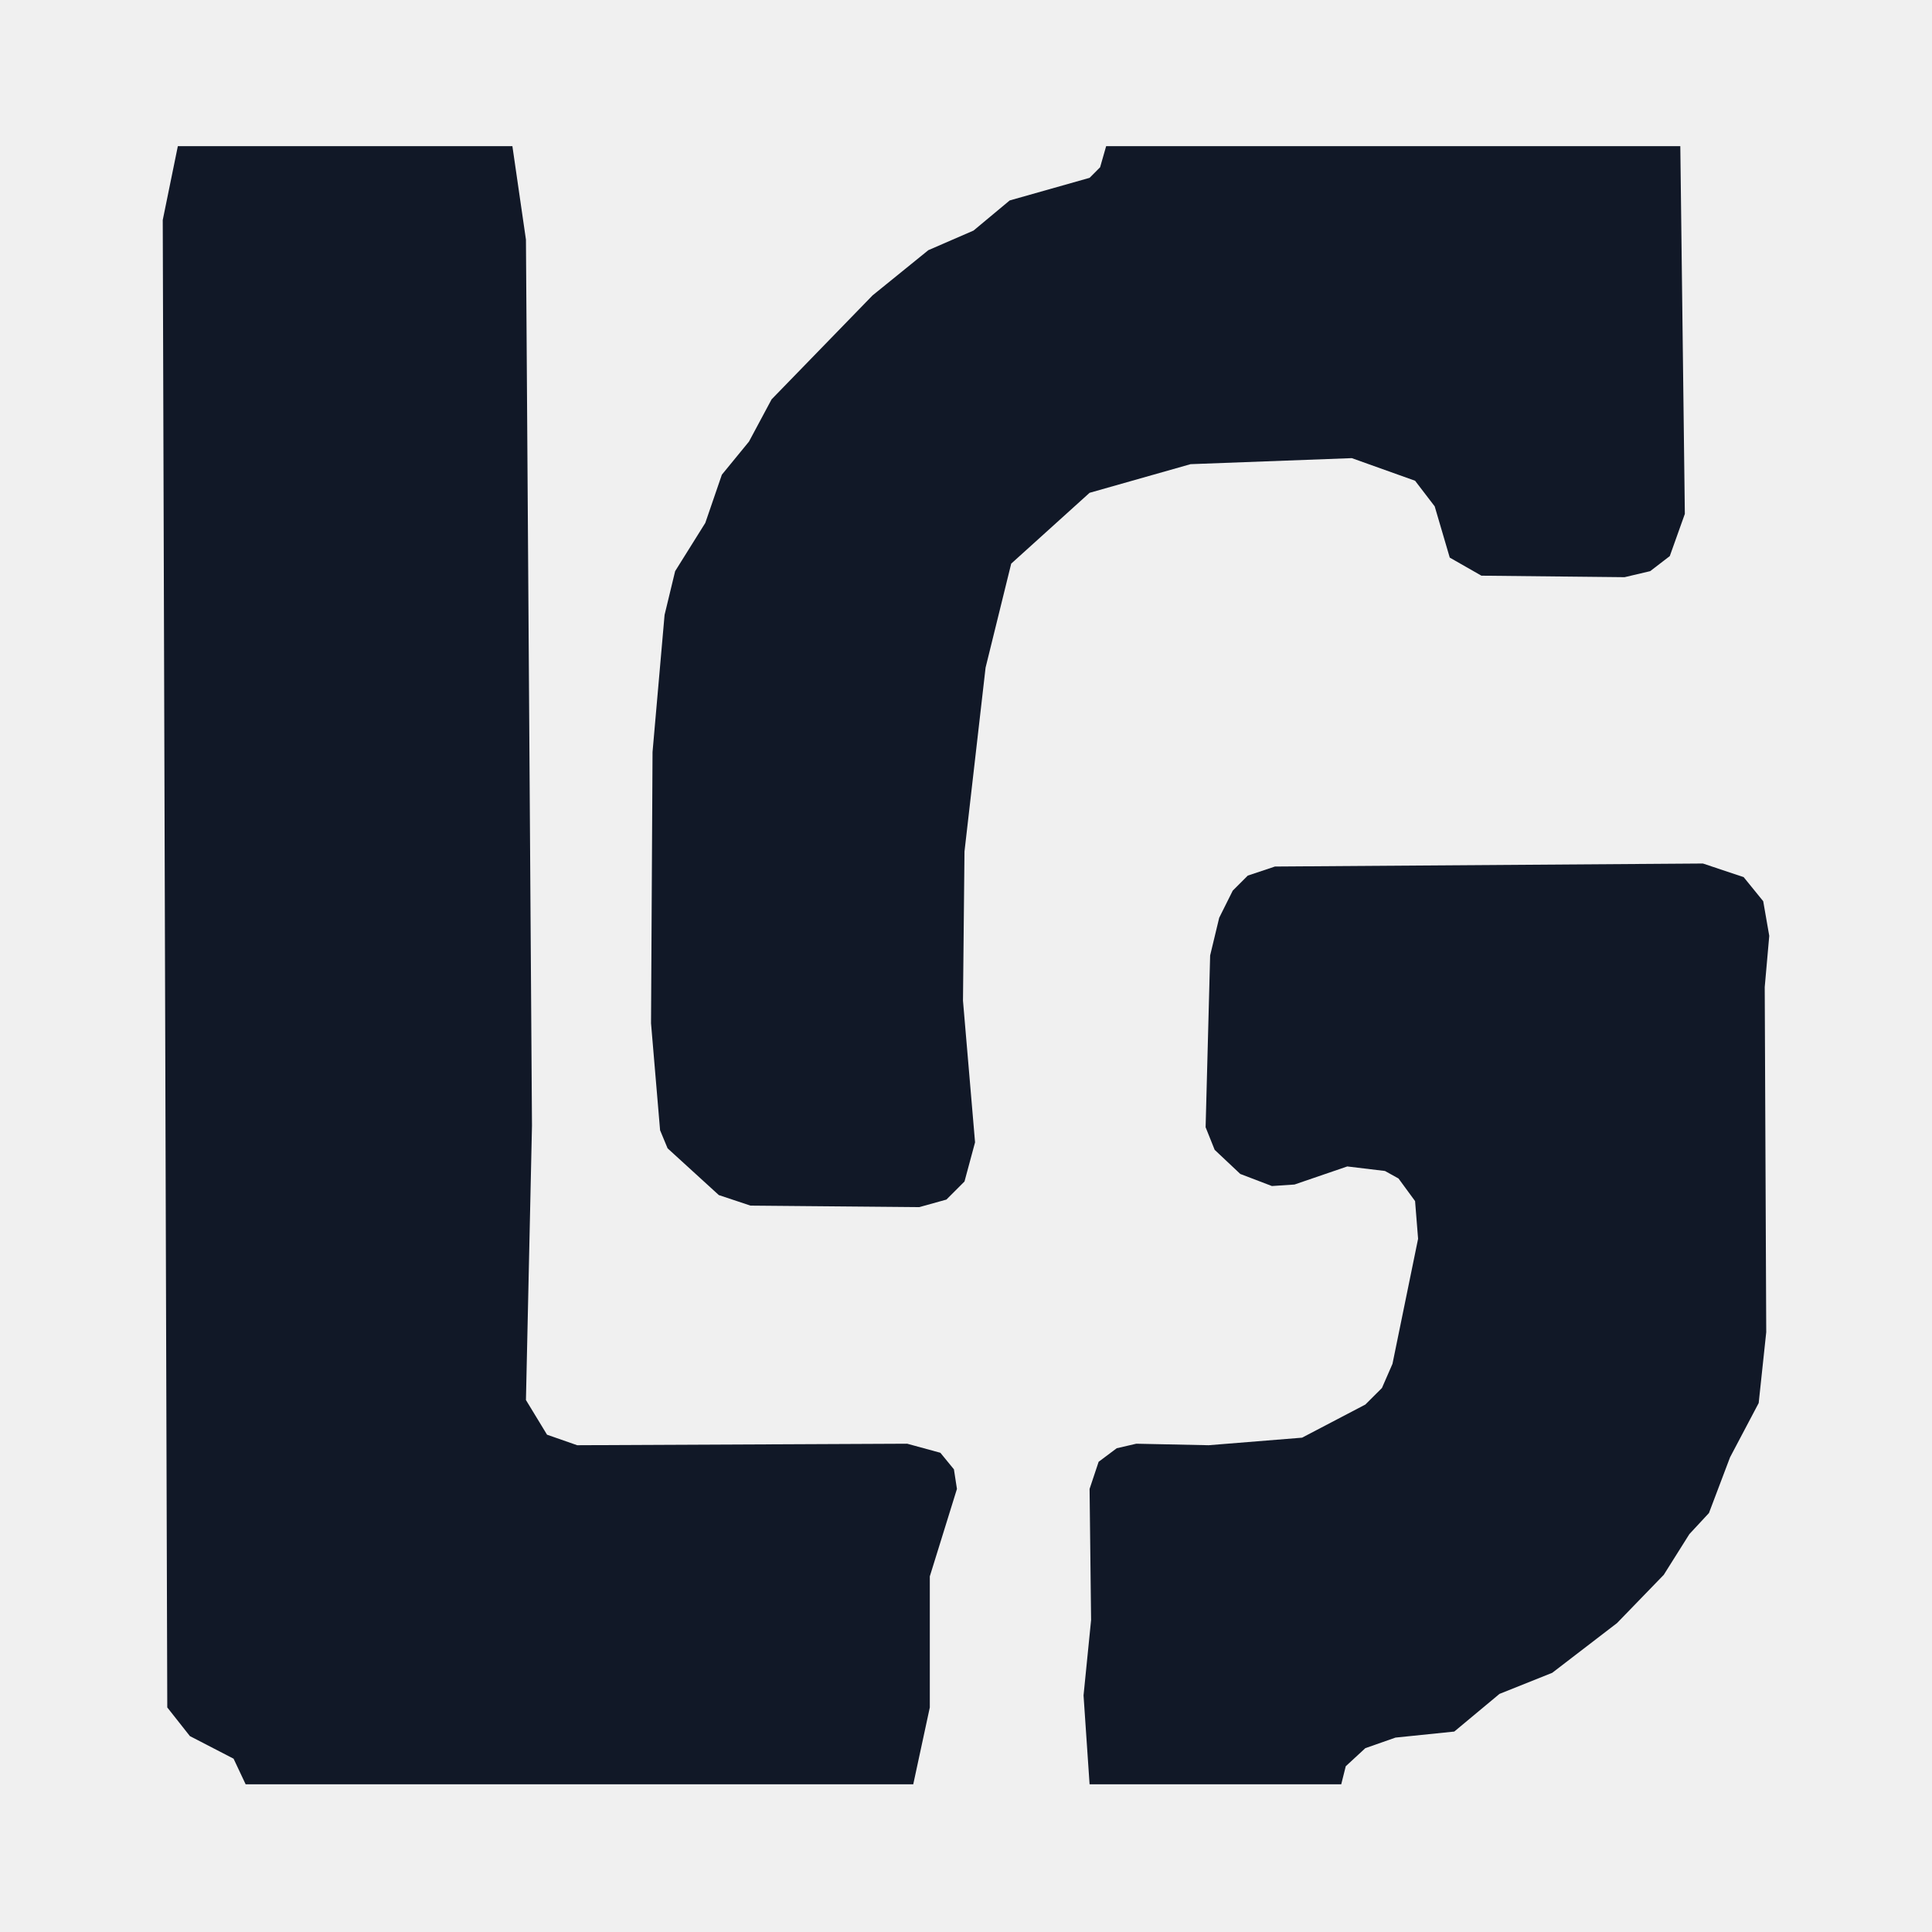
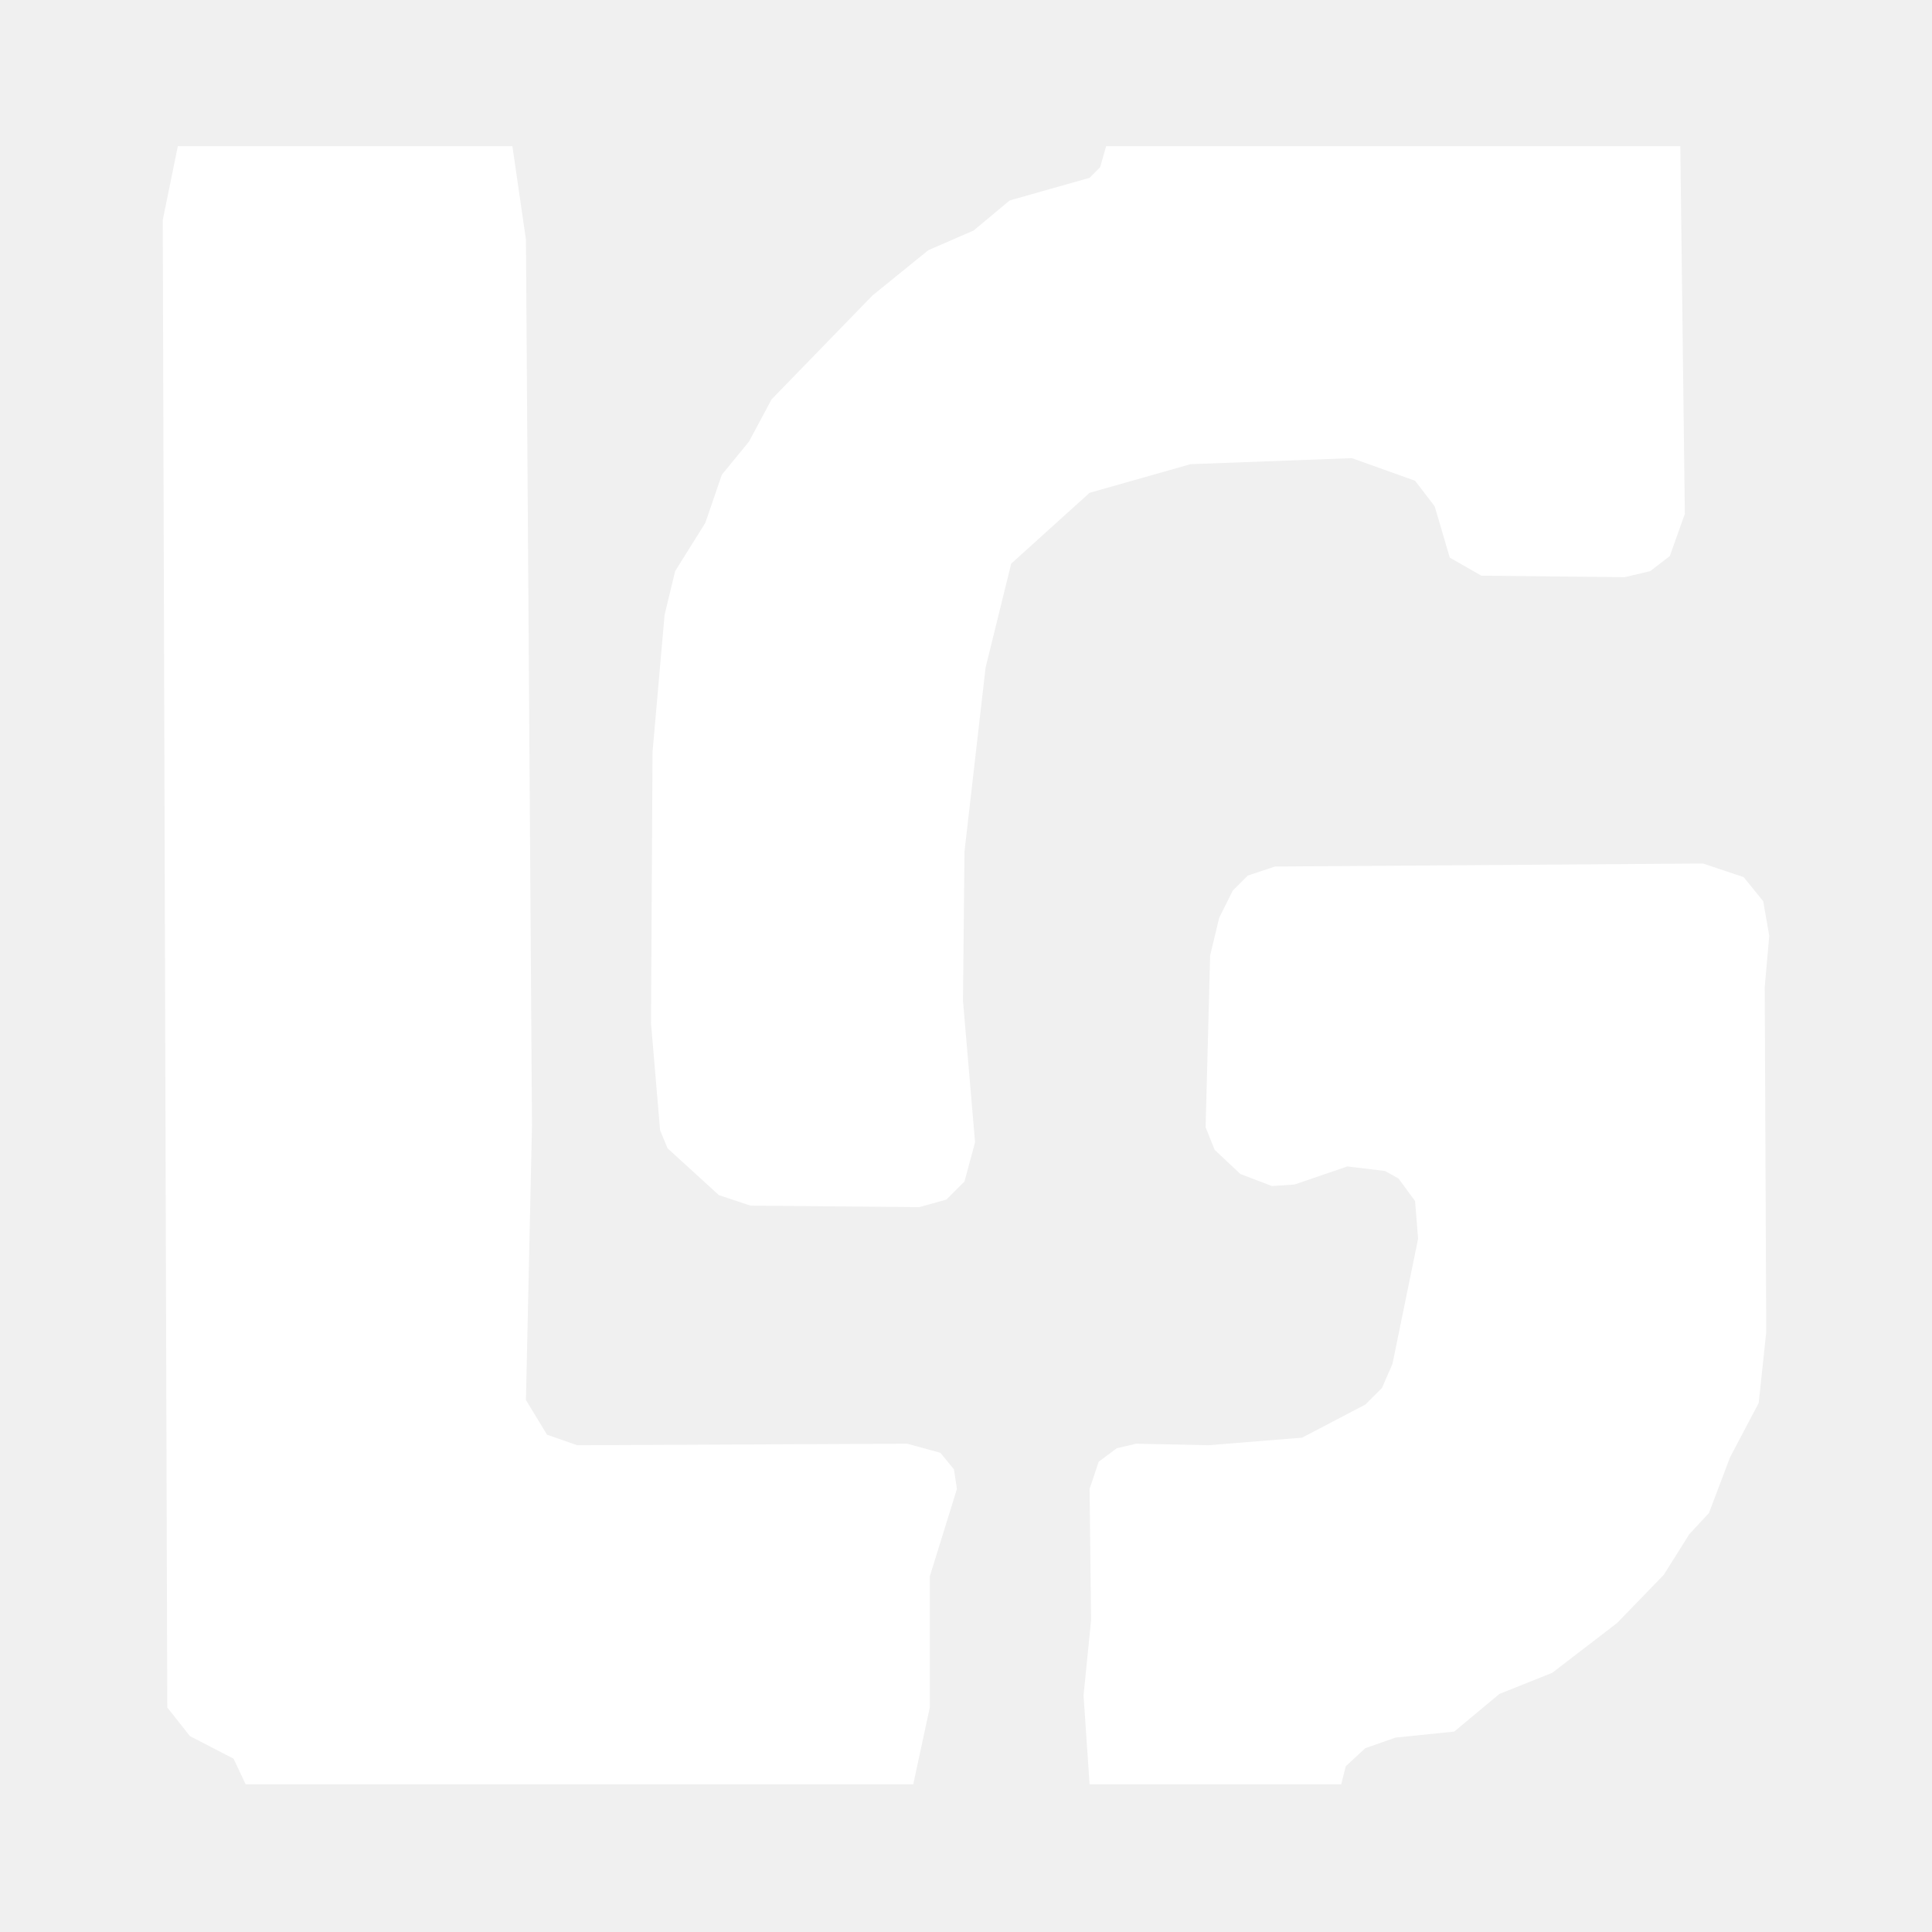
<svg xmlns="http://www.w3.org/2000/svg" viewBox="0 0 512 512">
-   <style>
-     path { fill: #111827; }
-     @media (prefers-color-scheme: dark) {
-       path { fill: #FFFFFF; }
-     }
-   </style>
-   <path fill-rule="evenodd" d="M 462.08,232.44 L 451.29,228.84 L 337.87,229.64 L 330.68,232.04 L 326.69,236.03 L 323.10,243.22 L 320.70,253.20 L 319.50,298.73 L 321.90,304.72 L 328.69,311.11 L 337.07,314.31 L 343.06,313.91 L 357.04,309.12 L 367.03,310.32 L 370.62,312.31 L 375.01,318.30 L 375.81,328.29 L 369.02,361.44 L 366.23,367.83 L 361.83,372.22 L 345.06,381.00 L 320.30,383.00 L 301.13,382.60 L 295.94,383.80 L 291.15,387.39 L 288.75,394.58 L 289.15,429.33 L 287.15,449.30 L 288.75,472.86 L 355.44,472.86 L 356.64,468.07 L 361.83,463.28 L 369.82,460.48 L 385.40,458.88 L 397.38,448.90 L 411.36,443.31 L 428.53,430.13 L 440.91,417.35 L 447.70,406.56 L 452.89,400.97 L 458.48,386.20 L 466.07,371.82 L 468.07,353.05 L 467.67,261.59 L 468.87,248.01 L 467.27,238.83 Z M 445.30,38.74 L 293.14,38.74 L 291.54,44.33 L 288.75,47.13 L 267.58,53.12 L 258.00,61.10 L 246.02,66.30 L 231.24,78.28 L 204.48,105.83 L 198.49,117.02 L 191.30,125.80 L 186.91,138.58 L 178.92,151.36 L 176.12,162.95 L 172.93,199.29 L 172.53,271.18 L 174.93,299.53 L 176.92,304.32 L 190.50,316.71 L 198.89,319.50 L 243.62,319.90 L 250.81,317.90 L 255.60,313.11 L 258.40,302.73 L 255.20,265.19 L 255.60,225.65 L 261.19,176.92 L 267.98,149.37 L 288.75,130.60 L 315.51,123.01 L 358.24,121.41 L 375.01,127.40 L 380.21,134.19 L 384.20,147.77 L 392.59,152.56 L 430.53,152.96 L 437.32,151.36 L 442.51,147.37 L 446.50,136.19 Z M 47.13,38.74 L 43.13,58.31 L 44.33,452.49 L 50.32,460.08 L 61.90,466.07 L 65.10,472.86 L 242.02,472.86 L 246.41,452.49 L 246.41,417.75 L 253.60,394.58 L 252.80,389.39 L 249.21,385.00 L 240.42,382.60 L 152.96,383.00 L 144.97,380.21 L 139.38,371.02 L 140.98,298.33 L 139.38,63.50 L 135.79,38.74 Z" />
+   <path fill="#FFFFFF" fill-rule="evenodd" d="M 462.08,232.44 L 451.29,228.84 L 337.87,229.64 L 330.68,232.04 L 326.69,236.03 L 323.10,243.22 L 320.70,253.20 L 319.50,298.73 L 321.90,304.72 L 328.69,311.11 L 337.07,314.31 L 343.06,313.91 L 357.04,309.12 L 367.03,310.32 L 370.62,312.31 L 375.01,318.30 L 375.81,328.29 L 369.02,361.44 L 366.23,367.83 L 361.83,372.22 L 345.06,381.00 L 320.30,383.00 L 301.13,382.60 L 295.94,383.80 L 291.15,387.39 L 288.75,394.58 L 289.15,429.33 L 287.15,449.30 L 288.75,472.86 L 355.44,472.86 L 356.64,468.07 L 361.83,463.28 L 369.82,460.48 L 385.40,458.88 L 397.38,448.90 L 411.36,443.31 L 428.53,430.13 L 440.91,417.35 L 447.70,406.56 L 452.89,400.97 L 458.48,386.20 L 466.07,371.82 L 468.07,353.05 L 467.67,261.59 L 468.87,248.01 L 467.27,238.83 Z M 445.30,38.74 L 293.14,38.74 L 291.54,44.33 L 288.75,47.13 L 267.58,53.12 L 258.00,61.10 L 246.02,66.30 L 231.24,78.28 L 204.48,105.83 L 198.49,117.02 L 191.30,125.80 L 186.91,138.58 L 178.92,151.36 L 176.12,162.95 L 172.93,199.29 L 172.53,271.18 L 174.93,299.53 L 176.92,304.32 L 190.50,316.71 L 198.89,319.50 L 243.62,319.90 L 250.81,317.90 L 255.60,313.11 L 258.40,302.73 L 255.20,265.19 L 255.60,225.65 L 261.19,176.92 L 267.98,149.37 L 288.75,130.60 L 315.51,123.01 L 358.24,121.41 L 375.01,127.40 L 380.21,134.19 L 384.20,147.77 L 392.59,152.56 L 430.53,152.96 L 437.32,151.36 L 442.51,147.37 L 446.50,136.19 Z M 47.13,38.74 L 43.13,58.31 L 44.33,452.49 L 50.32,460.08 L 61.90,466.07 L 65.10,472.86 L 242.02,472.86 L 246.41,452.49 L 246.41,417.75 L 253.60,394.58 L 252.80,389.39 L 249.21,385.00 L 240.42,382.60 L 152.96,383.00 L 144.97,380.21 L 139.38,371.02 L 140.98,298.33 L 139.38,63.50 L 135.79,38.74 Z" />
</svg>
